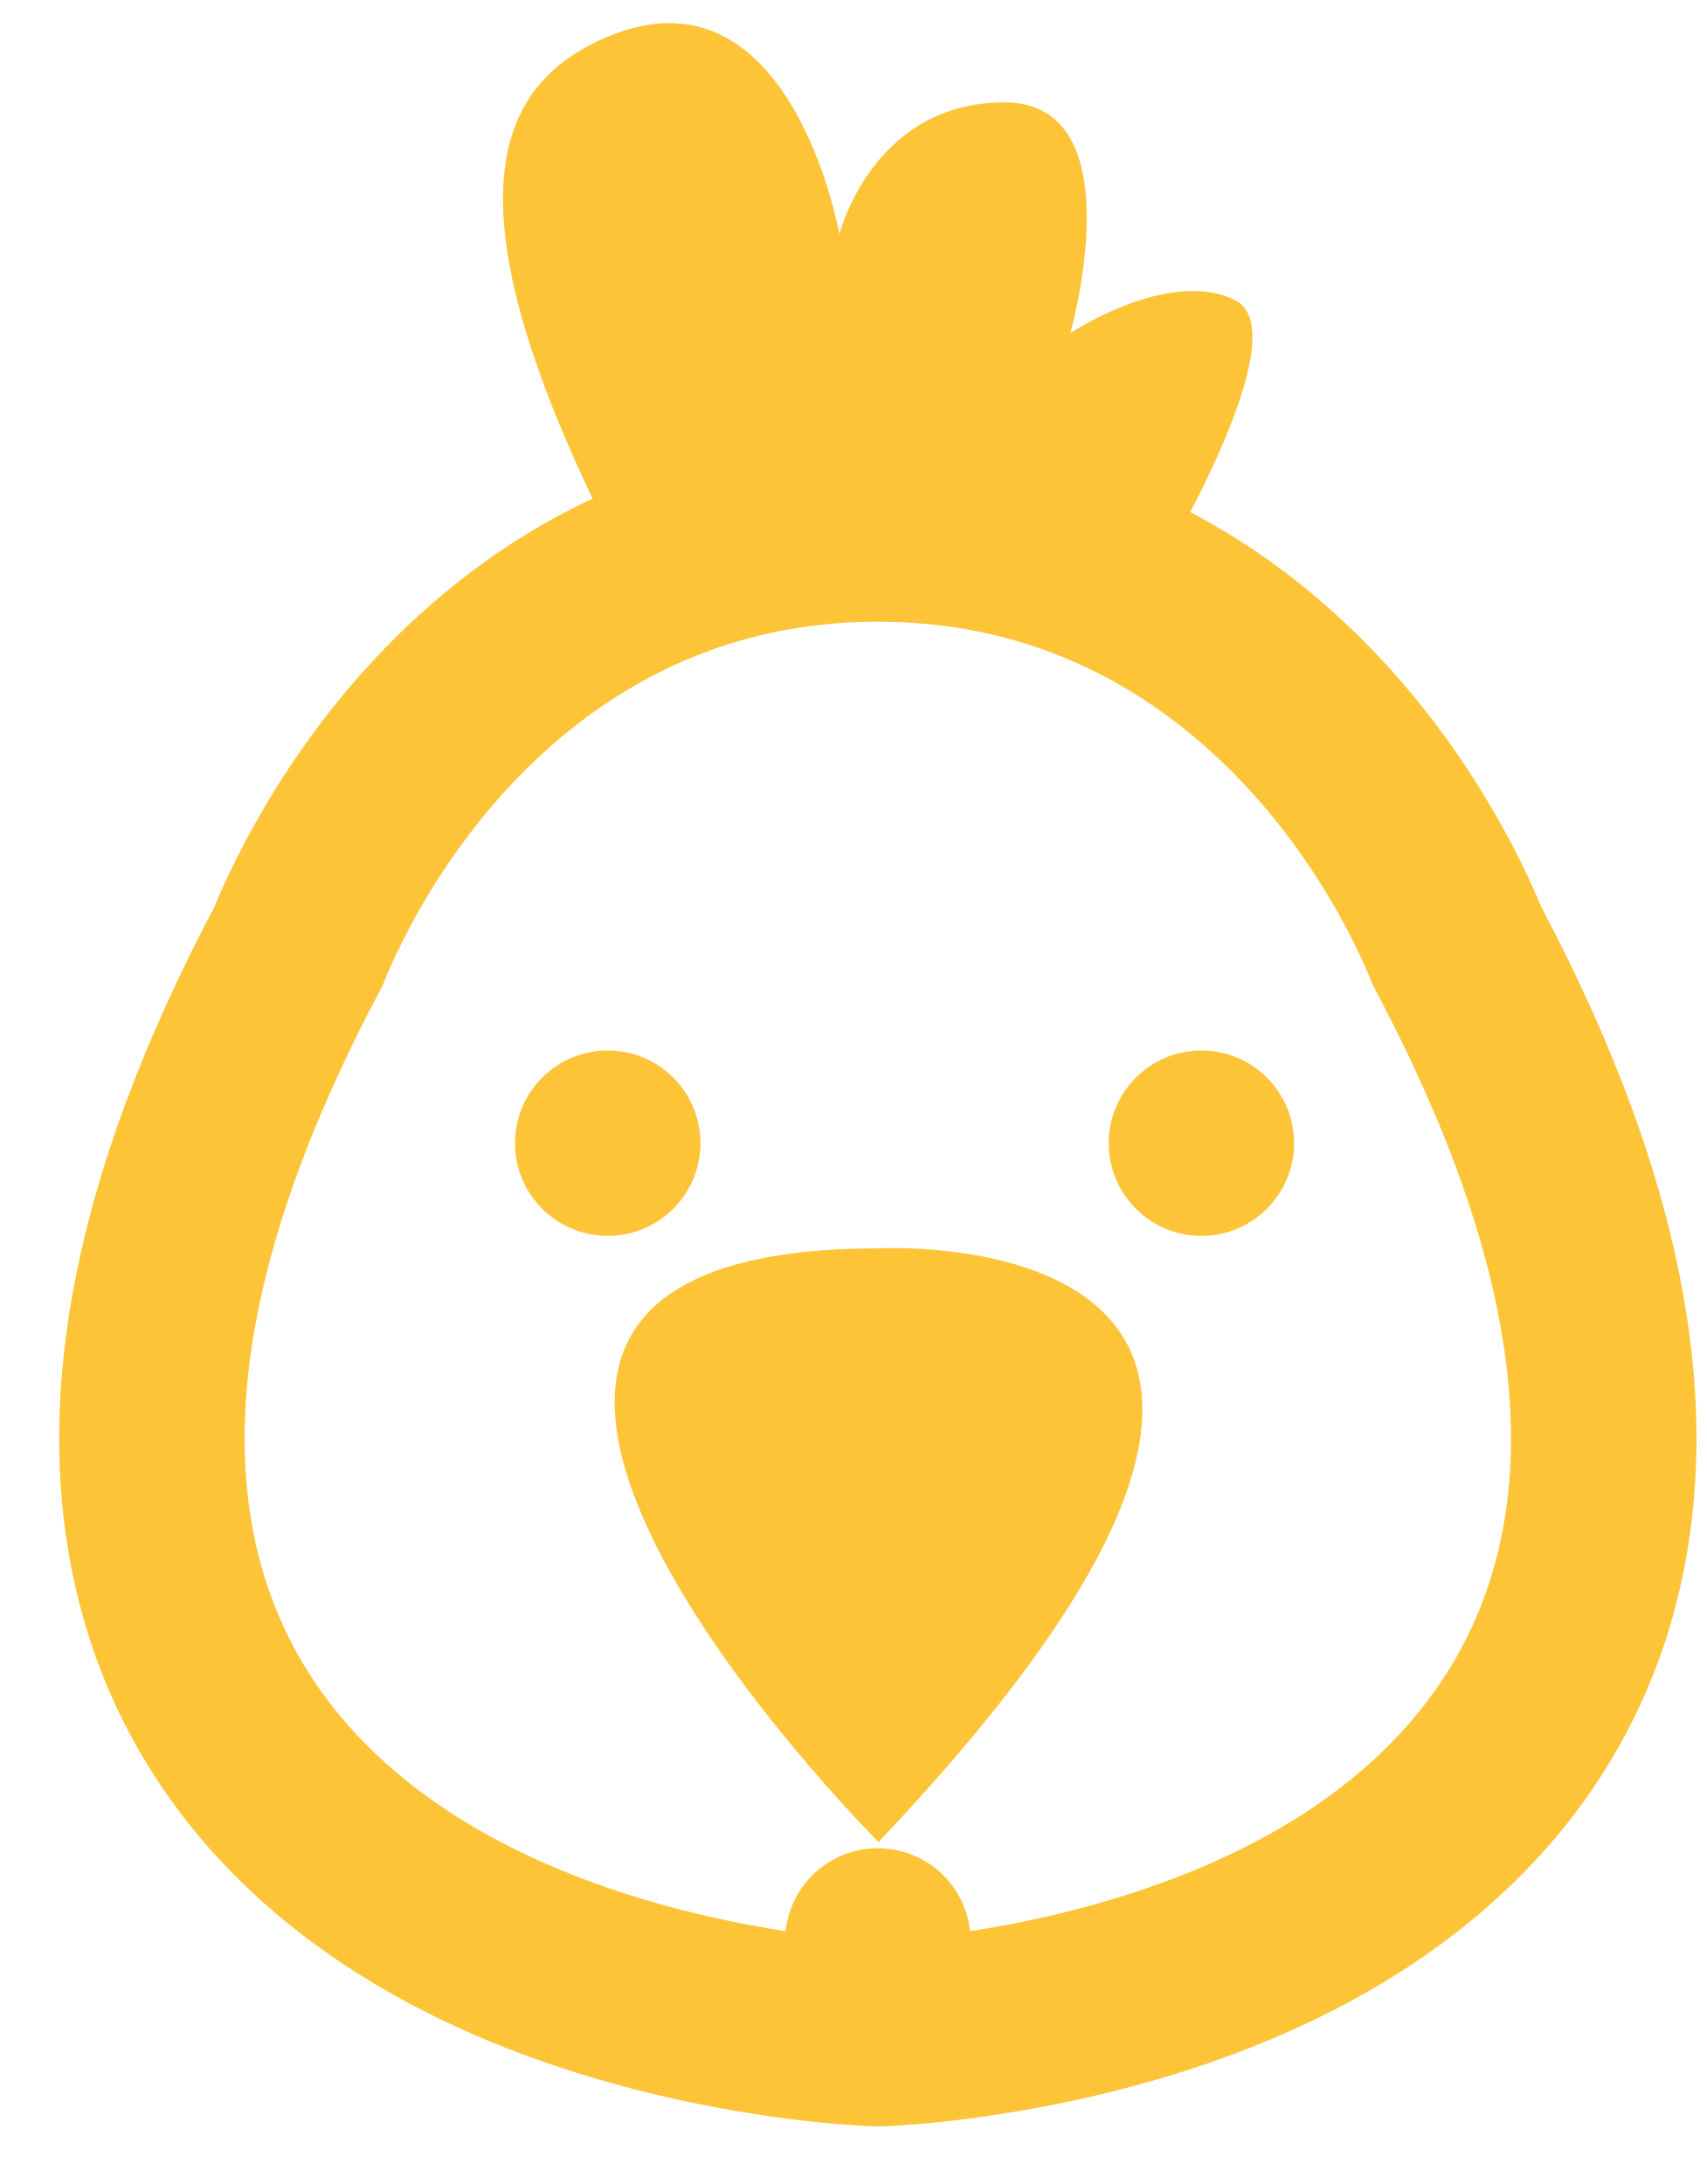
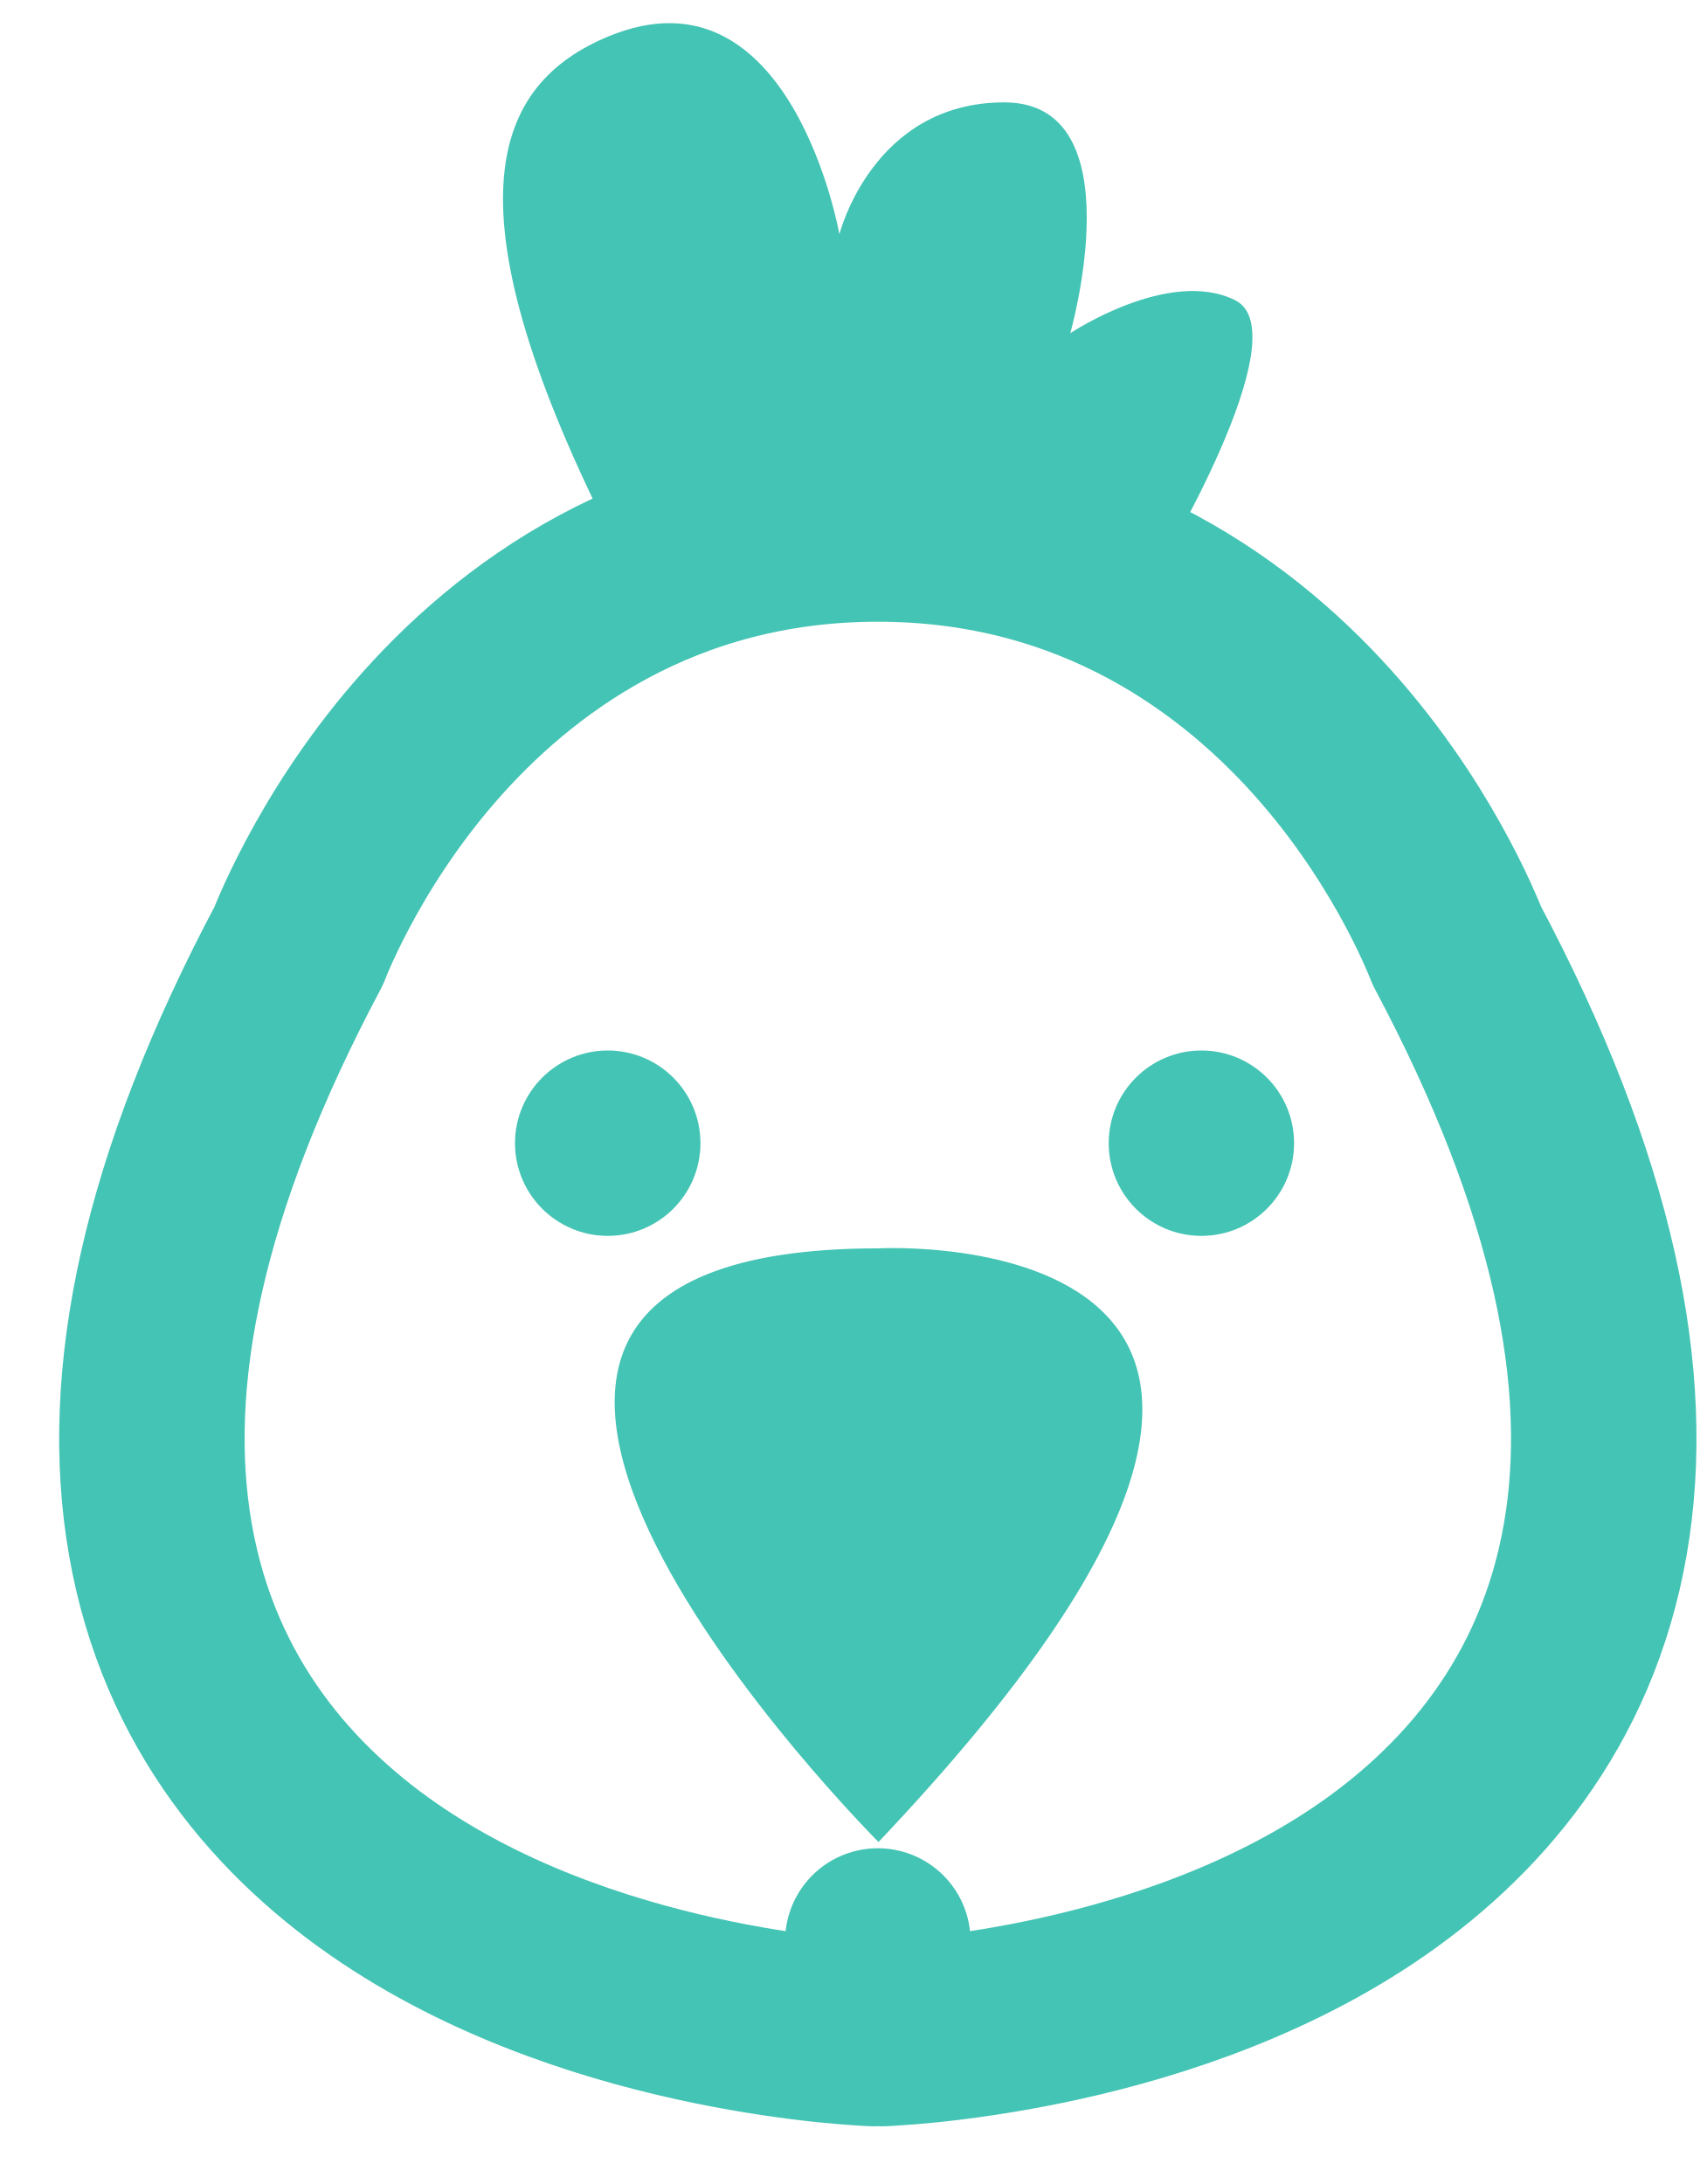
<svg xmlns="http://www.w3.org/2000/svg" width="25" height="32" viewBox="0 0 25 32" fill="none">
-   <path d="M16.95 8.386C16.95 8.386 19.064 4.882 18.098 4.399C17.131 3.916 15.682 4.882 15.682 4.882C15.682 4.882 16.648 1.5 14.715 1.5C12.782 1.5 12.299 3.433 12.299 3.433C12.299 3.433 11.595 -0.576 8.916 0.533C7.243 1.227 6.5 2.949 8.916 7.782" fill="#FCC436" />
-   <path d="M8.905 18.108C9.655 18.108 10.263 17.5 10.263 16.75C10.263 16 9.655 15.392 8.905 15.392C8.155 15.392 7.546 16 7.546 16.75C7.546 17.5 8.155 18.108 8.905 18.108Z" fill="#FCC436" />
-   <path d="M17.603 18.108C18.353 18.108 18.961 17.5 18.961 16.75C18.961 16 18.353 15.392 17.603 15.392C16.853 15.392 16.245 16 16.245 16.75C16.245 17.5 16.853 18.108 17.603 18.108Z" fill="#FCC436" />
-   <path d="M12.872 18.291C12.872 18.291 21.57 17.808 12.872 26.989C12.872 26.989 4.174 18.291 12.872 18.291Z" fill="#FCC436" />
-   <path d="M12.862 28.439C12.907 29.796 12.908 29.796 12.909 29.796L12.91 29.796L12.915 29.796L12.928 29.796L12.97 29.794C13.004 29.792 13.052 29.789 13.112 29.785C13.232 29.778 13.401 29.764 13.611 29.743C14.029 29.699 14.613 29.621 15.288 29.482C16.62 29.208 18.395 28.678 19.958 27.636C21.547 26.576 22.956 24.955 23.374 22.556C23.782 20.216 23.208 17.357 21.347 13.858C21.327 13.807 21.299 13.738 21.262 13.655C21.187 13.481 21.076 13.242 20.925 12.958C20.626 12.394 20.164 11.639 19.508 10.88C18.19 9.354 16.032 7.751 12.862 7.751C9.692 7.751 7.534 9.354 6.216 10.88C5.56 11.639 5.098 12.394 4.799 12.958C4.648 13.242 4.537 13.481 4.461 13.655C4.425 13.738 4.397 13.807 4.377 13.858C2.516 17.357 1.942 20.216 2.35 22.556C2.768 24.955 4.177 26.576 5.766 27.636C7.329 28.678 9.104 29.208 10.436 29.482C11.111 29.621 11.695 29.699 12.113 29.743C12.323 29.764 12.492 29.778 12.612 29.785C12.672 29.789 12.72 29.792 12.754 29.794L12.796 29.796L12.809 29.796L12.813 29.796L12.815 29.796C12.816 29.796 12.817 29.796 12.862 28.439ZM12.862 28.439L12.817 29.796C12.847 29.797 12.877 29.797 12.907 29.796L12.862 28.439Z" stroke="#FCC436" stroke-width="2.717" stroke-miterlimit="10" stroke-linecap="round" stroke-linejoin="round" />
+   <path d="M16.95 8.386C16.95 8.386 19.064 4.882 18.098 4.399C17.131 3.916 15.682 4.882 15.682 4.882C15.682 4.882 16.648 1.5 14.715 1.5C12.782 1.5 12.299 3.433 12.299 3.433C12.299 3.433 11.595 -0.576 8.916 0.533C7.243 1.227 6.5 2.949 8.916 7.782" fill="#44C4B4" />
+   <path d="M8.905 18.108C9.655 18.108 10.263 17.5 10.263 16.75C10.263 16 9.655 15.392 8.905 15.392C8.155 15.392 7.546 16 7.546 16.75C7.546 17.5 8.155 18.108 8.905 18.108Z" fill="#44C4B4" />
+   <path d="M17.603 18.108C18.353 18.108 18.961 17.5 18.961 16.75C18.961 16 18.353 15.392 17.603 15.392C16.853 15.392 16.245 16 16.245 16.75C16.245 17.5 16.853 18.108 17.603 18.108Z" fill="#44C4B4" />
+   <path d="M12.872 18.291C12.872 18.291 21.57 17.808 12.872 26.989C12.872 26.989 4.174 18.291 12.872 18.291Z" fill="#44C4B4" />
+   <path d="M12.862 28.439C12.907 29.796 12.908 29.796 12.909 29.796L12.91 29.796L12.915 29.796L12.928 29.796L12.97 29.794C13.004 29.792 13.052 29.789 13.112 29.785C13.232 29.778 13.401 29.764 13.611 29.743C14.029 29.699 14.613 29.621 15.288 29.482C16.62 29.208 18.395 28.678 19.958 27.636C21.547 26.576 22.956 24.955 23.374 22.556C23.782 20.216 23.208 17.357 21.347 13.858C21.327 13.807 21.299 13.738 21.262 13.655C21.187 13.481 21.076 13.242 20.925 12.958C20.626 12.394 20.164 11.639 19.508 10.88C18.19 9.354 16.032 7.751 12.862 7.751C9.692 7.751 7.534 9.354 6.216 10.88C5.56 11.639 5.098 12.394 4.799 12.958C4.648 13.242 4.537 13.481 4.461 13.655C4.425 13.738 4.397 13.807 4.377 13.858C2.516 17.357 1.942 20.216 2.35 22.556C2.768 24.955 4.177 26.576 5.766 27.636C7.329 28.678 9.104 29.208 10.436 29.482C11.111 29.621 11.695 29.699 12.113 29.743C12.323 29.764 12.492 29.778 12.612 29.785C12.672 29.789 12.72 29.792 12.754 29.794L12.796 29.796L12.809 29.796L12.813 29.796L12.815 29.796C12.816 29.796 12.817 29.796 12.862 28.439ZM12.862 28.439L12.817 29.796C12.847 29.797 12.877 29.797 12.907 29.796L12.862 28.439Z" stroke="#44C4B4" stroke-width="2.717" stroke-miterlimit="10" stroke-linecap="round" stroke-linejoin="round" />
</svg>
